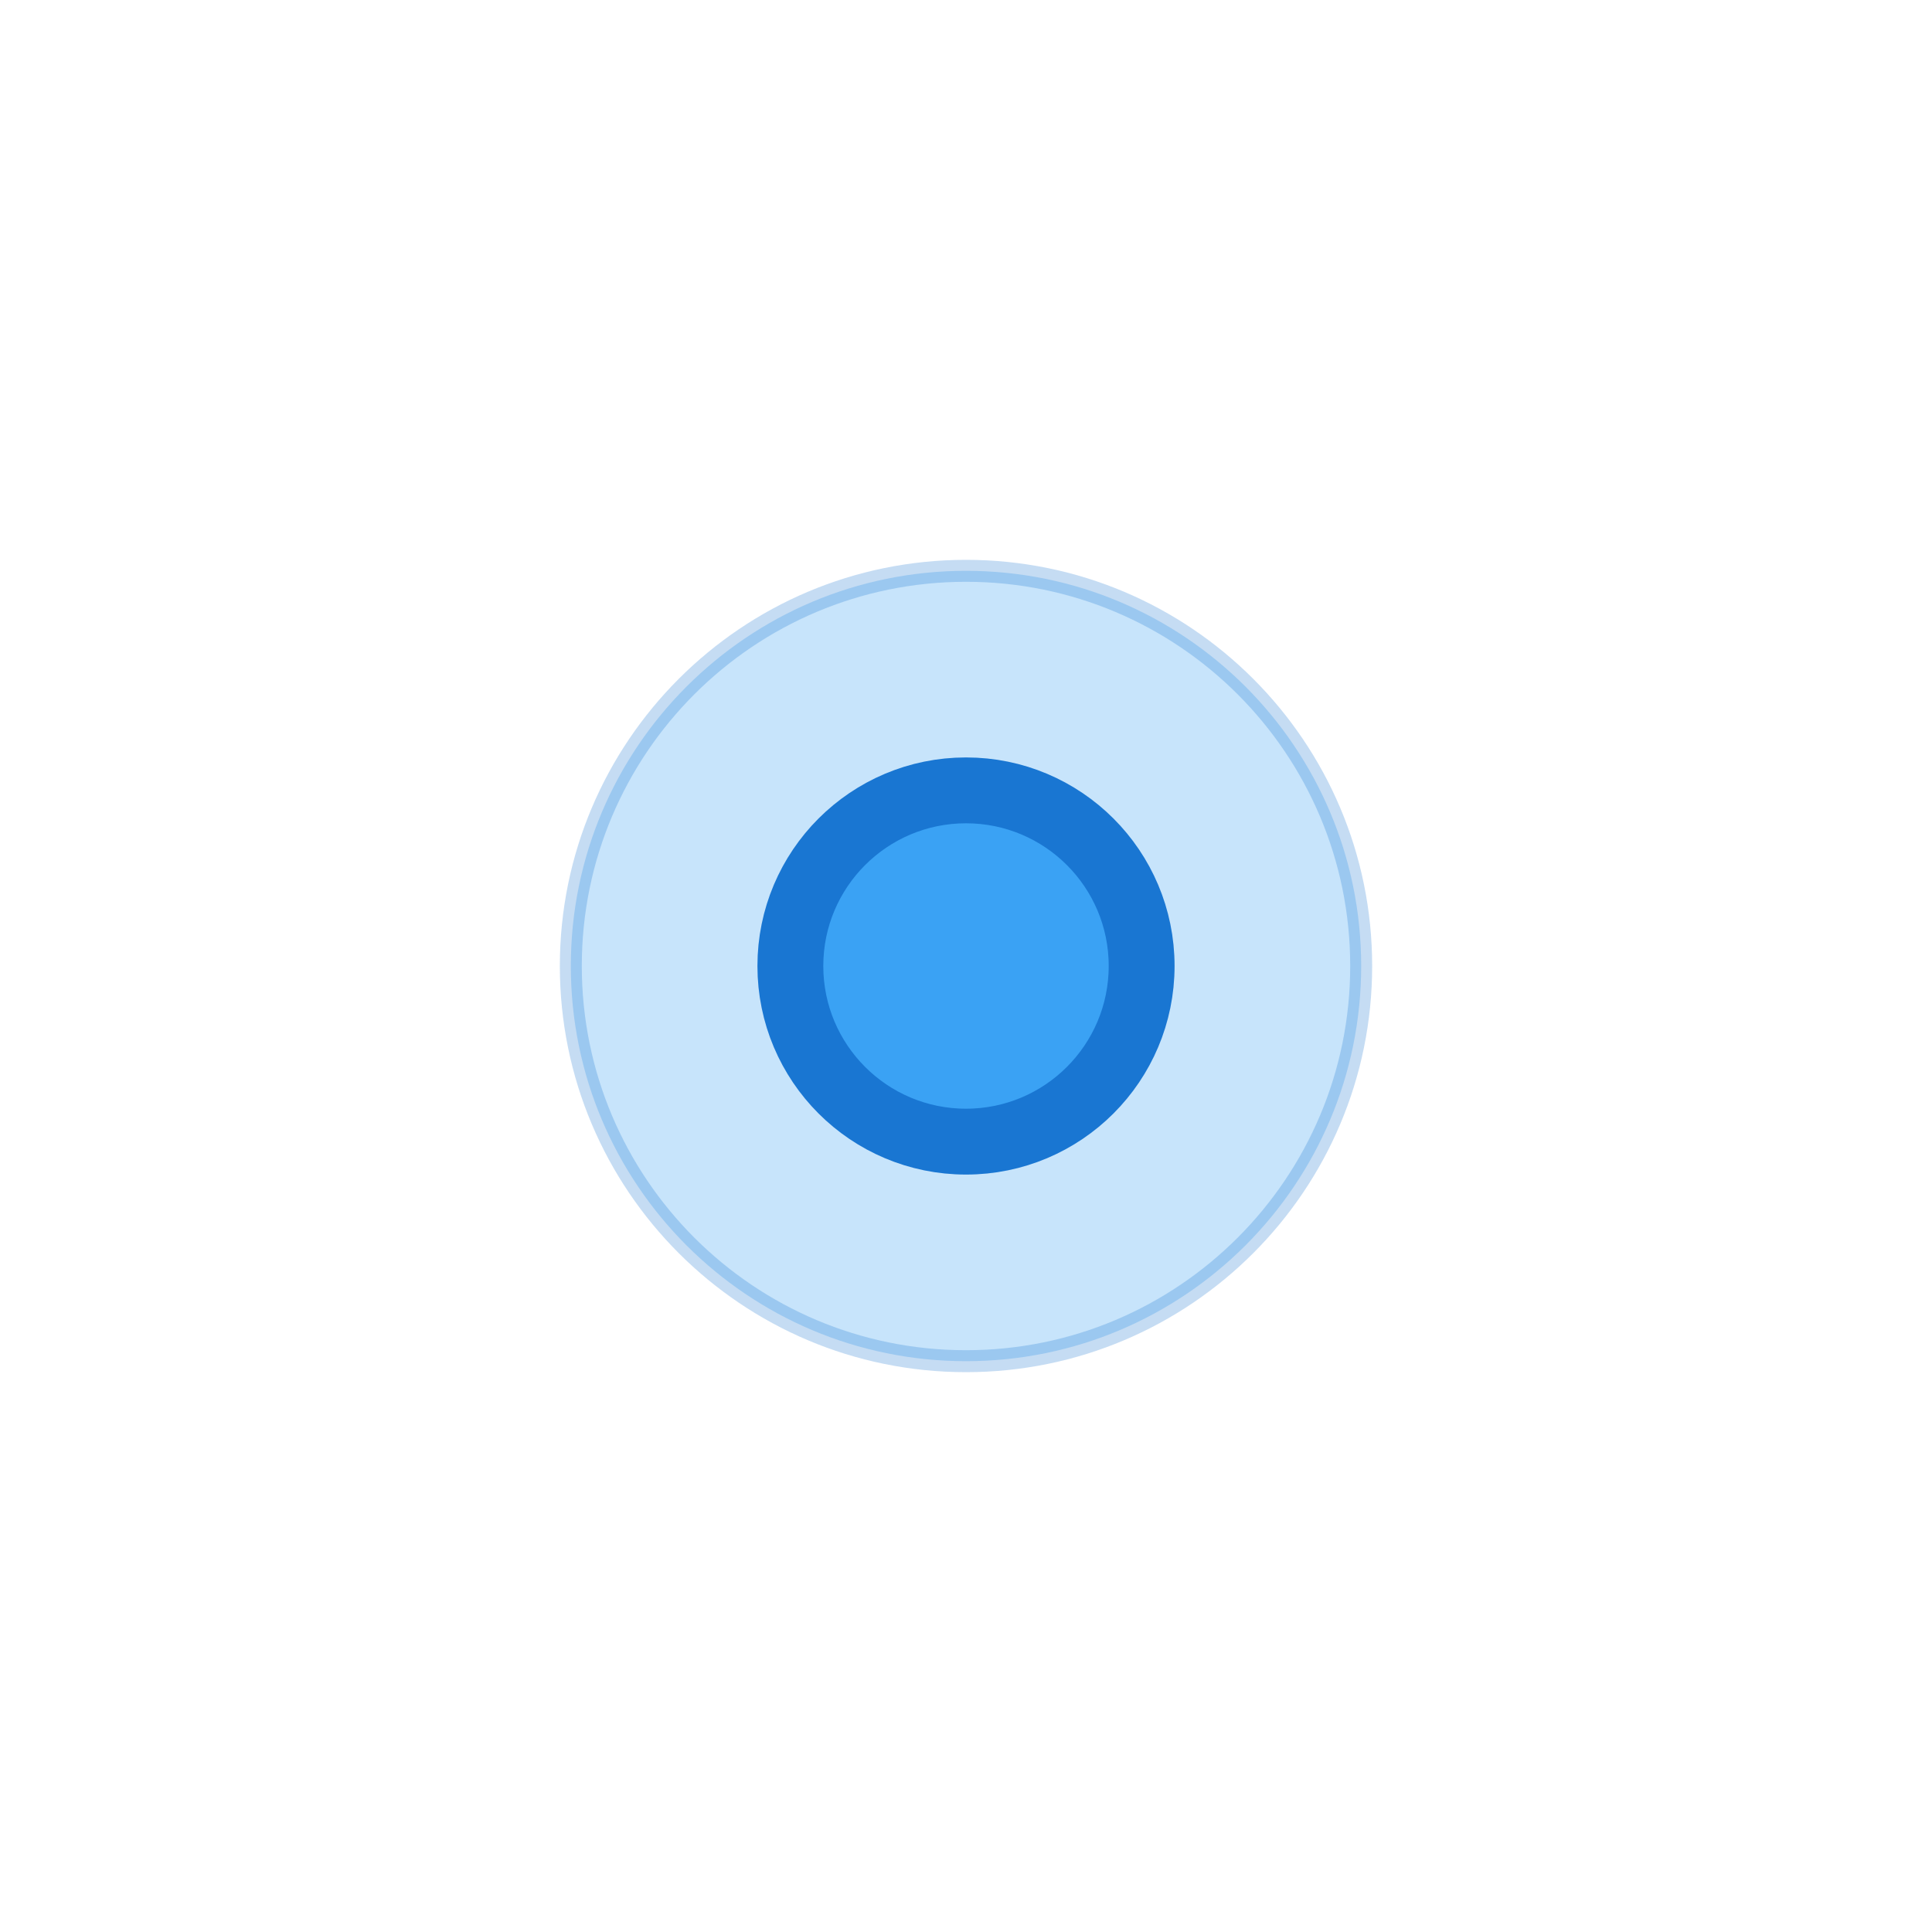
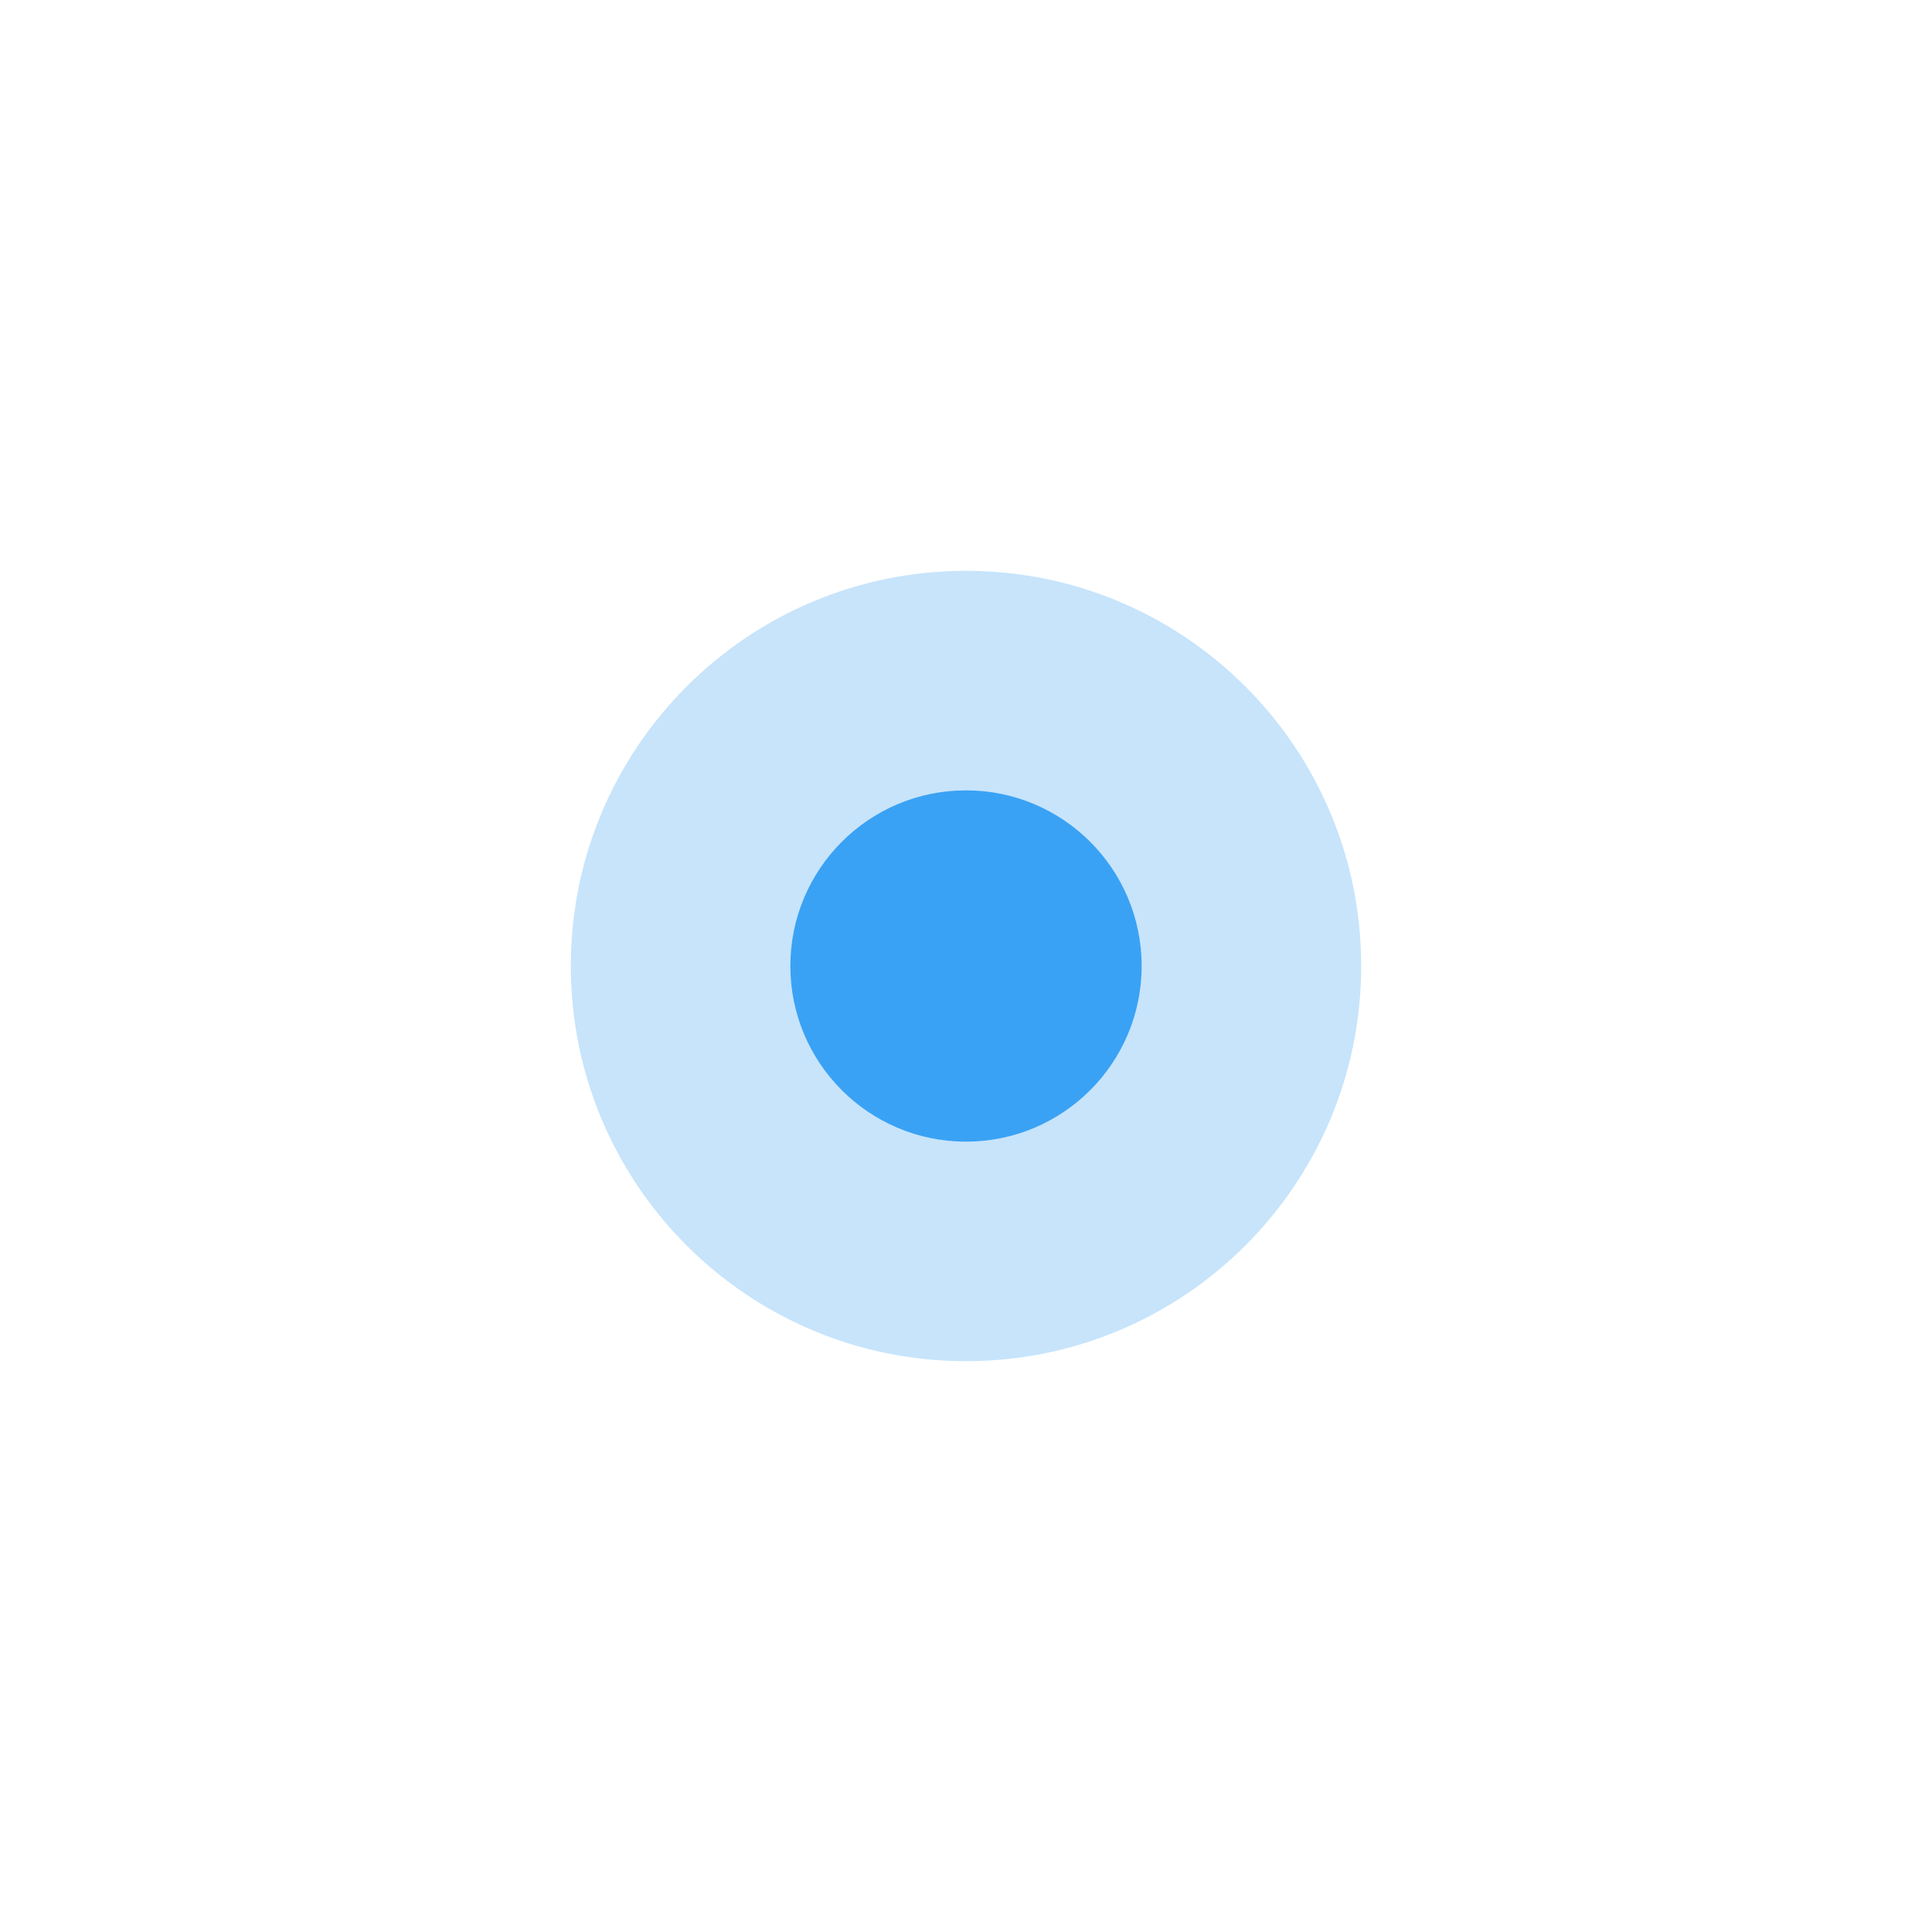
<svg xmlns="http://www.w3.org/2000/svg" width="24" height="24" viewBox="0 0 44 44">
-   <g fill="#2196F3" stroke="#1976D2" fill-opacity="0.85" stroke-width="1.5">
-     <circle cx="22" cy="22" r="9" fill-opacity="0.25" stroke-width="0.5" stroke-opacity="0.25" />
+   <g fill="#2196F3" stroke="#1976D2" fill-opacity="0.85" stroke-width="0">
+     <circle cx="22" cy="22" r="9" fill-opacity="0.25" stroke-width="0" stroke-opacity="0.25" />
    <circle cx="22" cy="22" r="4">
            
        </circle>
  </g>
</svg>
